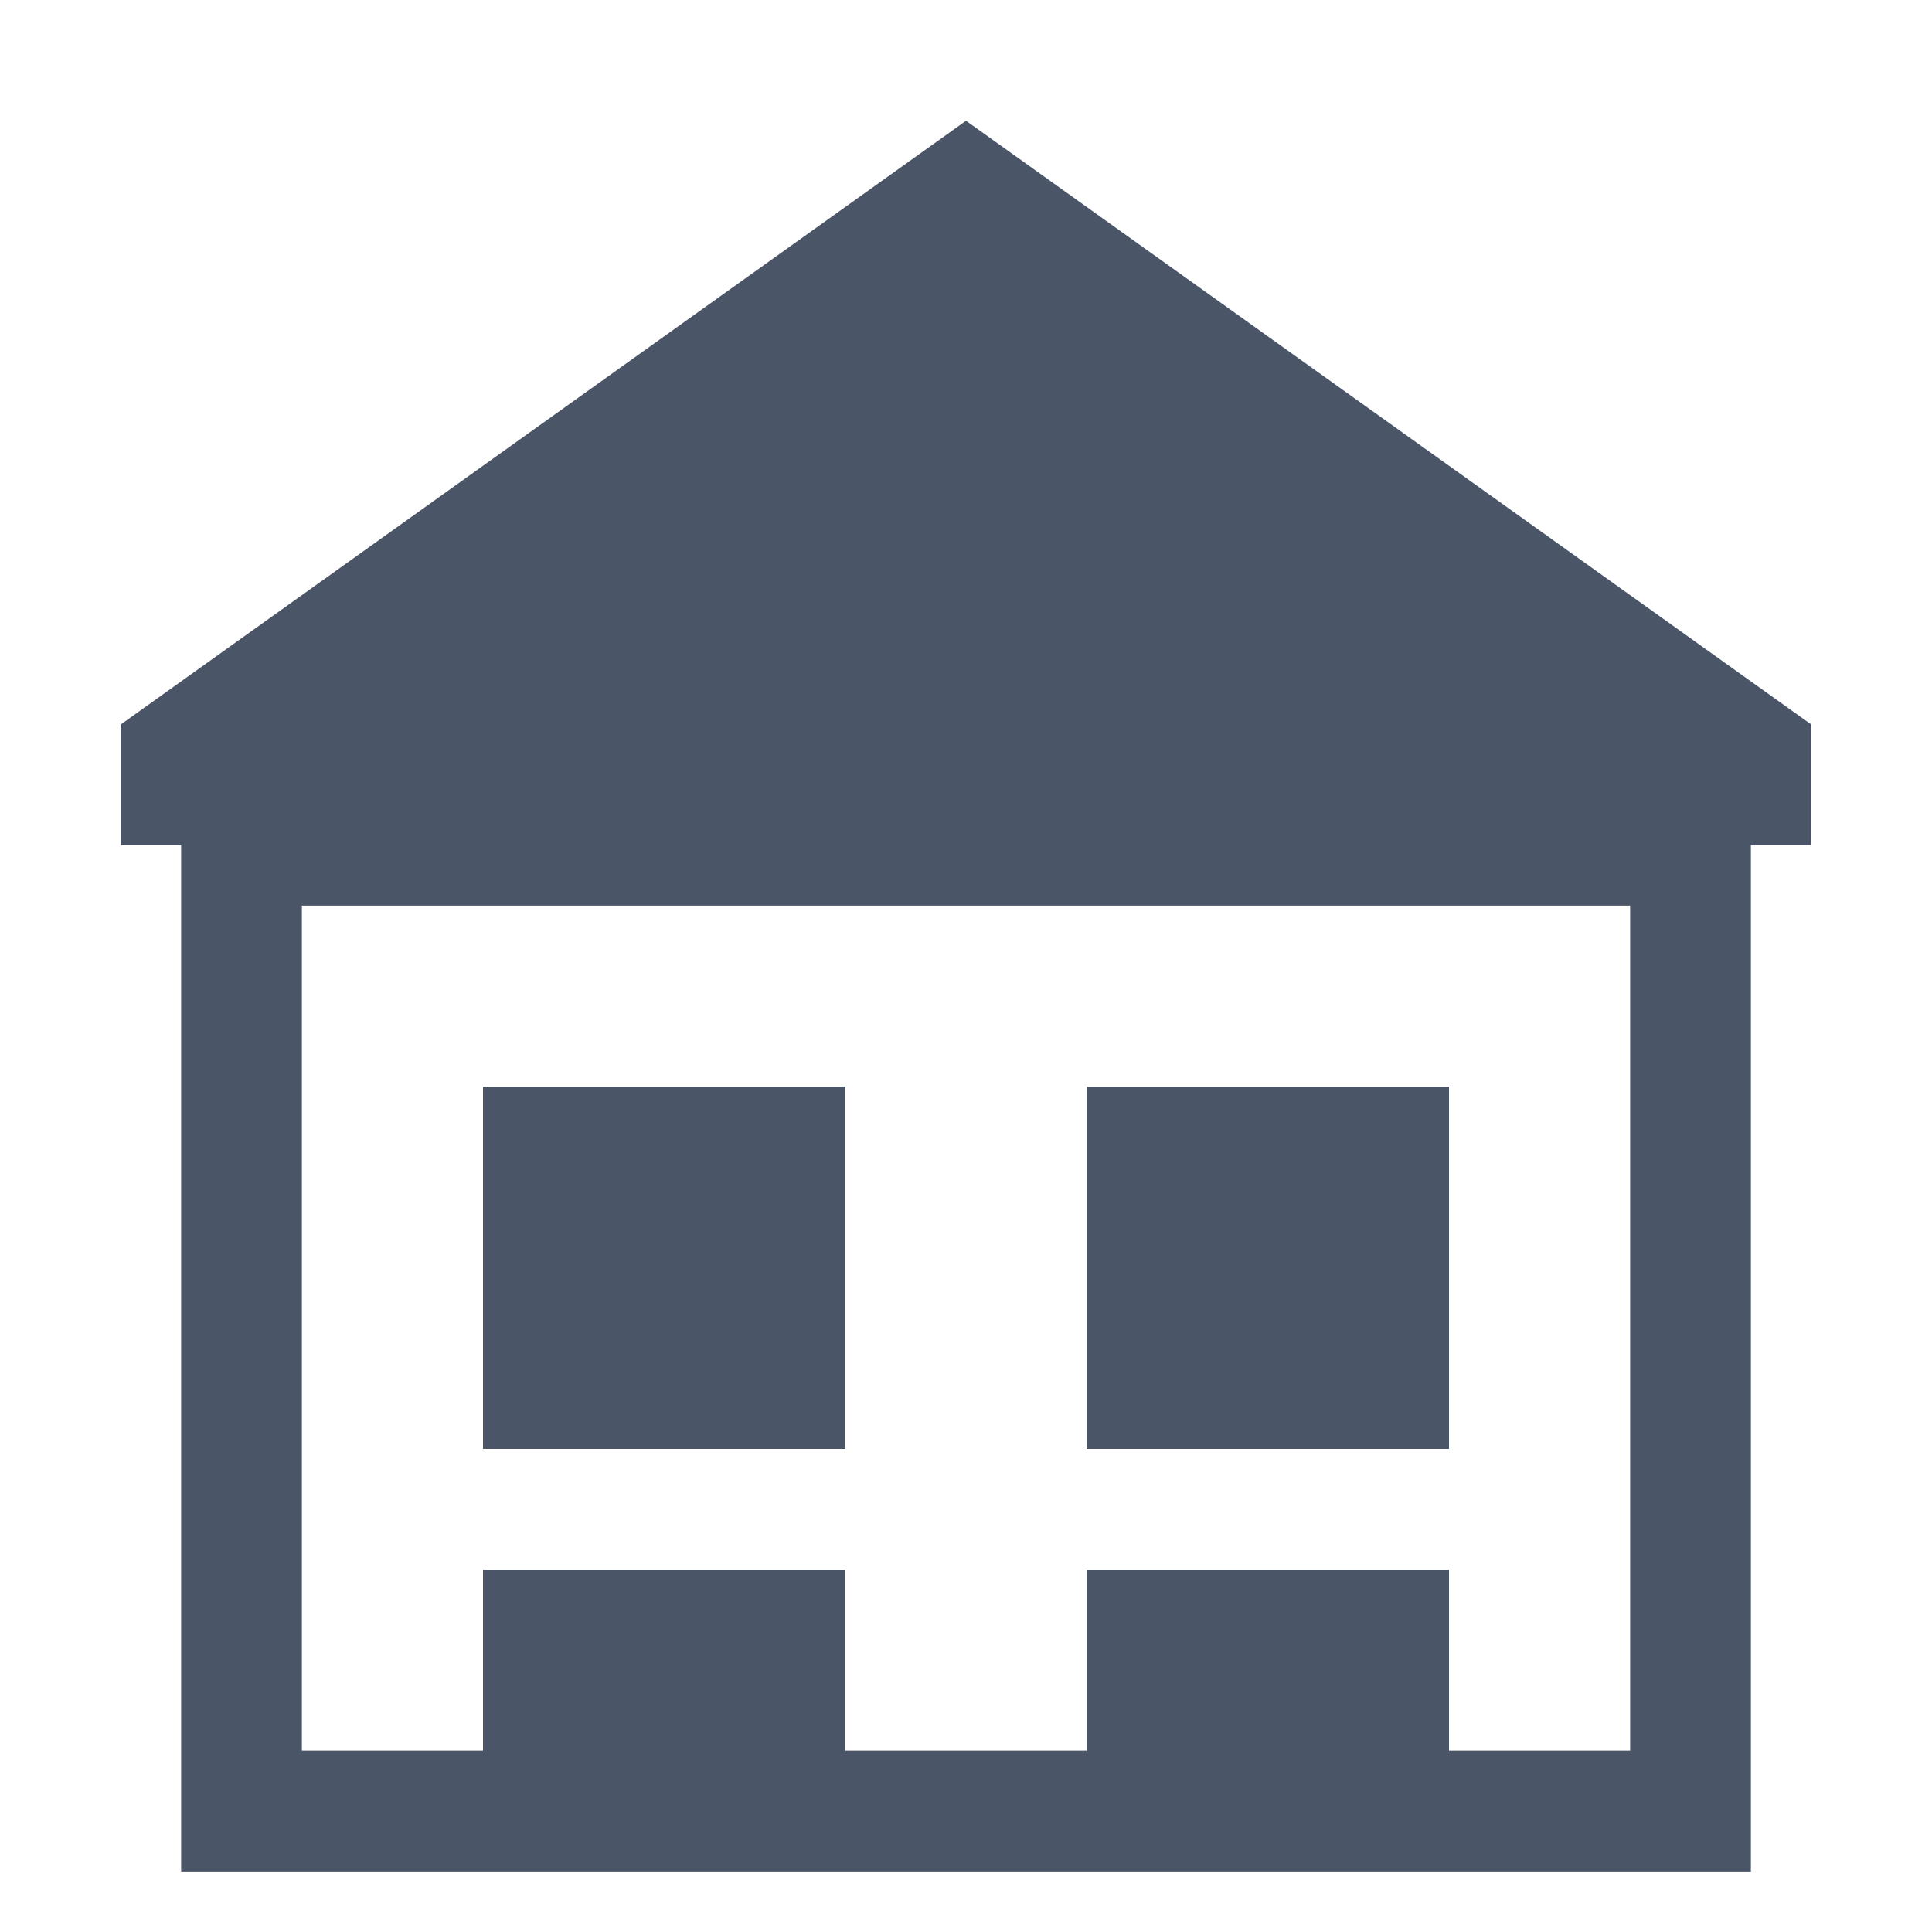
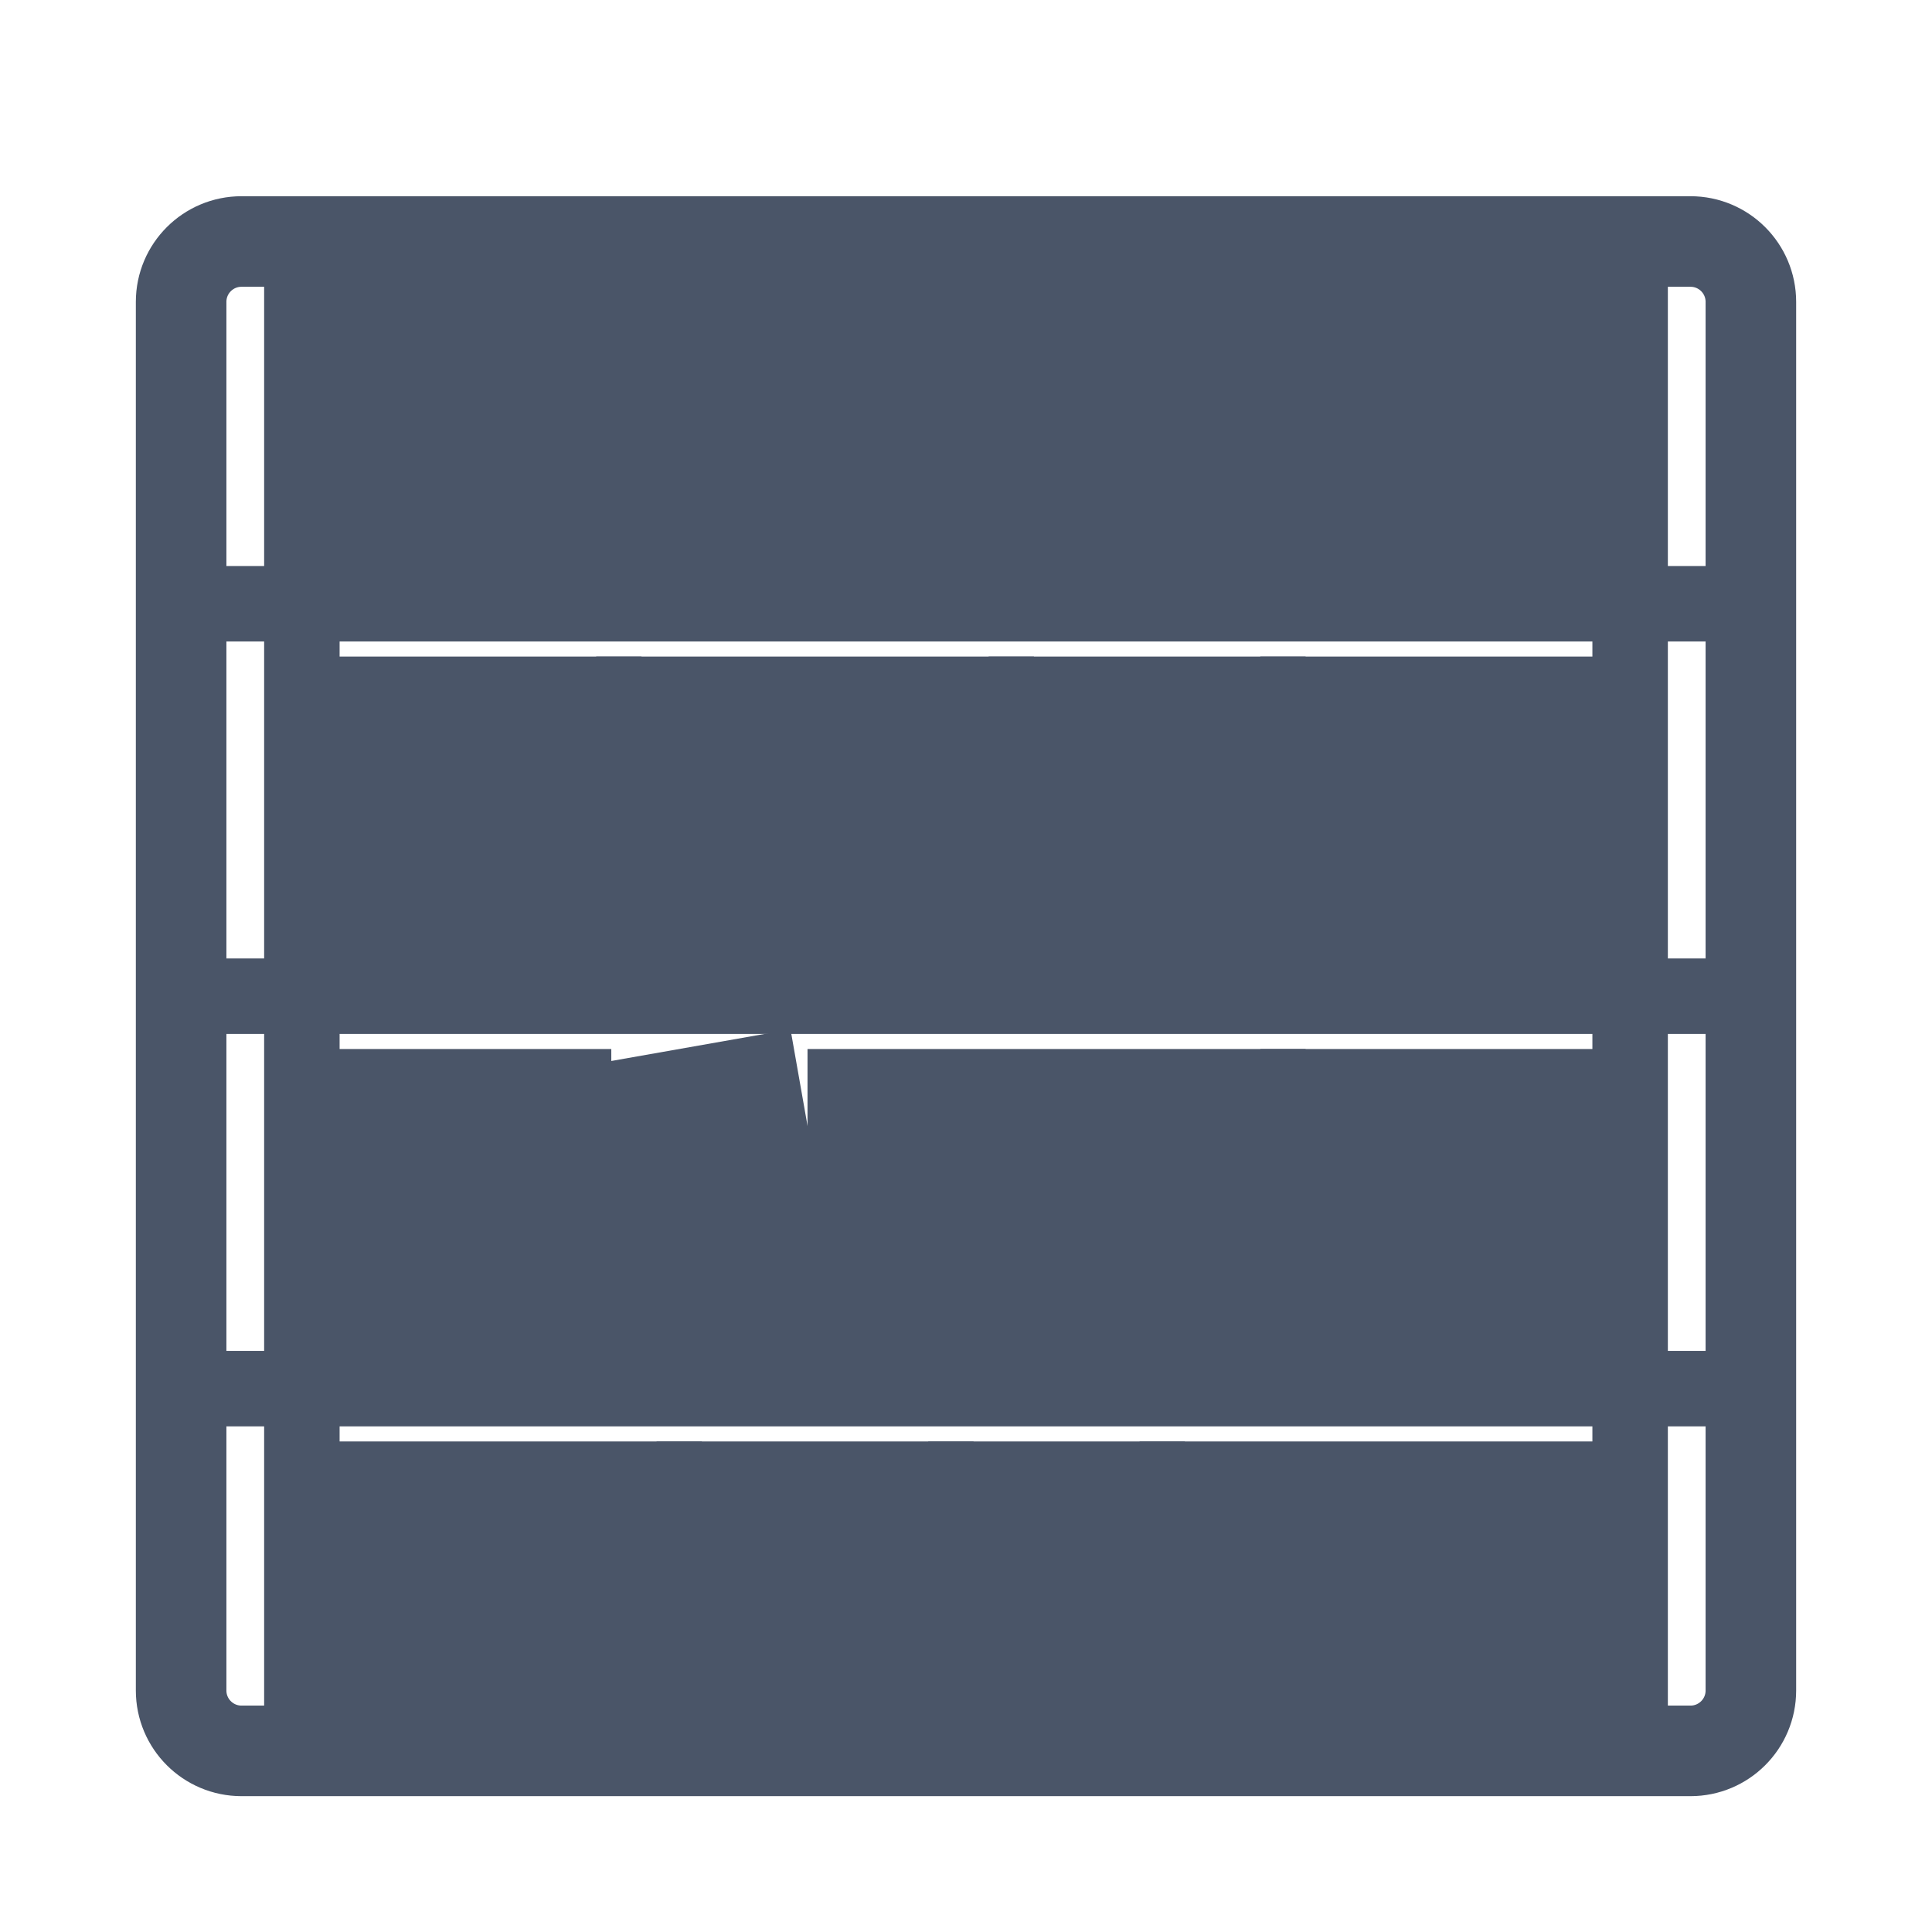
- <svg xmlns="http://www.w3.org/2000/svg" viewBox="0 0 64 64" fill="#4a5568">
-   <path d="M32 4L4 24V28H60V24L32 4Z" fill="#4a5568" />
-   <rect x="8" y="28" width="48" height="32" fill="none" stroke="#4a5568" stroke-width="4" />
-   <rect x="16" y="36" width="12" height="12" fill="#4a5568" />
-   <rect x="36" y="36" width="12" height="12" fill="#4a5568" />
-   <rect x="16" y="52" width="12" height="8" fill="#4a5568" />
-   <rect x="36" y="52" width="12" height="8" fill="#4a5568" />
+ <svg xmlns="http://www.w3.org/2000/svg" viewBox="0 0 64 64" fill="none" stroke="#4a5568" stroke-width="2.5">
+   <rect x="6" y="8" width="52" height="50" rx="2" stroke-width="3" />
+   <line x1="6" y1="20" x2="58" y2="20" stroke-width="2.5" />
+   <line x1="6" y1="33" x2="58" y2="33" stroke-width="2.5" />
+   <line x1="6" y1="46" x2="58" y2="46" stroke-width="2.5" />
+   <line x1="10" y1="8" x2="10" y2="58" stroke-width="2.5" />
+   <line x1="54" y1="8" x2="54" y2="58" stroke-width="2.5" />
+   <rect x="12" y="10" width="6" height="9" fill="#4a5568" />
+   <rect x="19" y="10" width="6" height="9" fill="#4a5568" />
+   <rect x="26" y="10" width="10" height="9" fill="#4a5568" />
+   <rect x="37" y="10" width="7" height="9" fill="#4a5568" />
+   <rect x="45" y="10" width="7" height="9" fill="#4a5568" />
+   <rect x="12" y="23" width="8" height="9" fill="#4a5568" />
+   <rect x="21" y="23" width="12" height="9" fill="#4a5568" />
+   <rect x="34" y="23" width="8" height="9" fill="#4a5568" />
+   <rect x="43" y="23" width="9" height="9" fill="#4a5568" />
+   <rect x="12" y="36" width="7" height="9" fill="#4a5568" />
+   <rect x="20" y="36" width="6" height="9" fill="#4a5568" transform="rotate(-10 23 40.5)" />
+   <rect x="28" y="36" width="14" height="9" fill="#4a5568" />
+   <rect x="43" y="36" width="9" height="9" fill="#4a5568" />
+   <rect x="12" y="49" width="10" height="8" fill="#4a5568" />
+   <rect x="23" y="49" width="8" height="8" fill="#4a5568" />
+   <rect x="32" y="49" width="6" height="8" fill="#4a5568" />
+   <rect x="39" y="49" width="13" height="8" fill="#4a5568" />
</svg>
